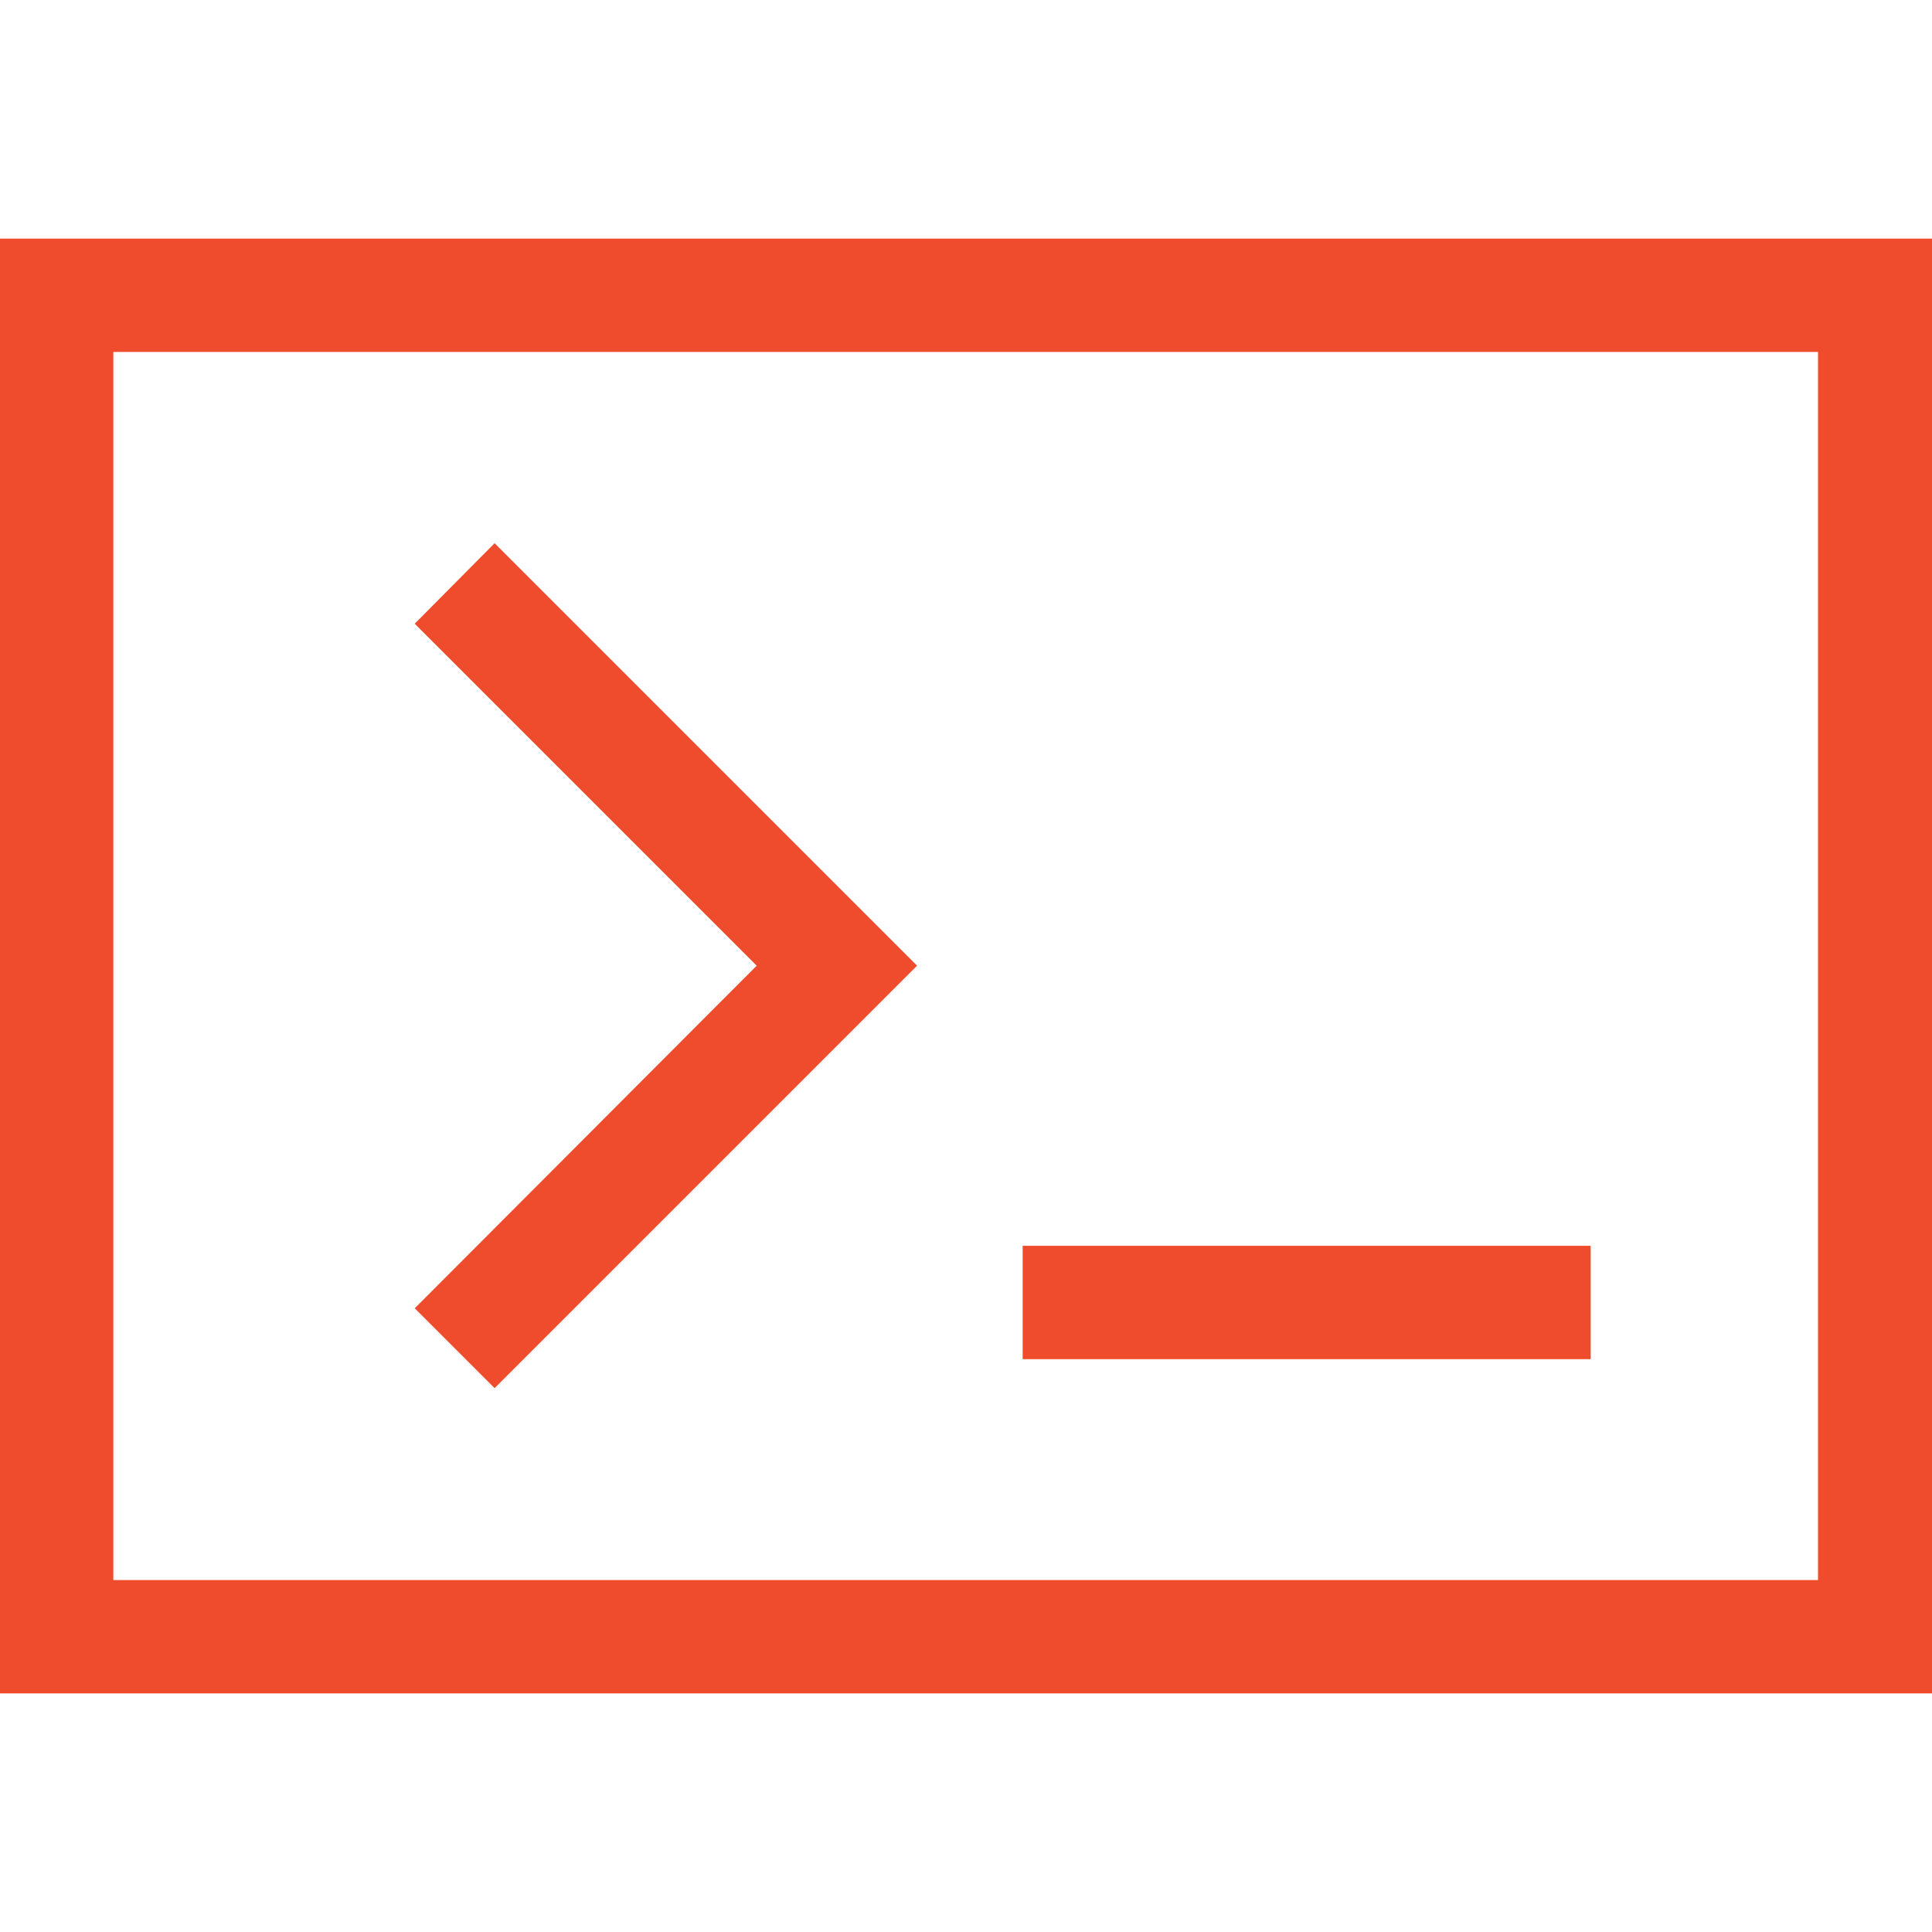
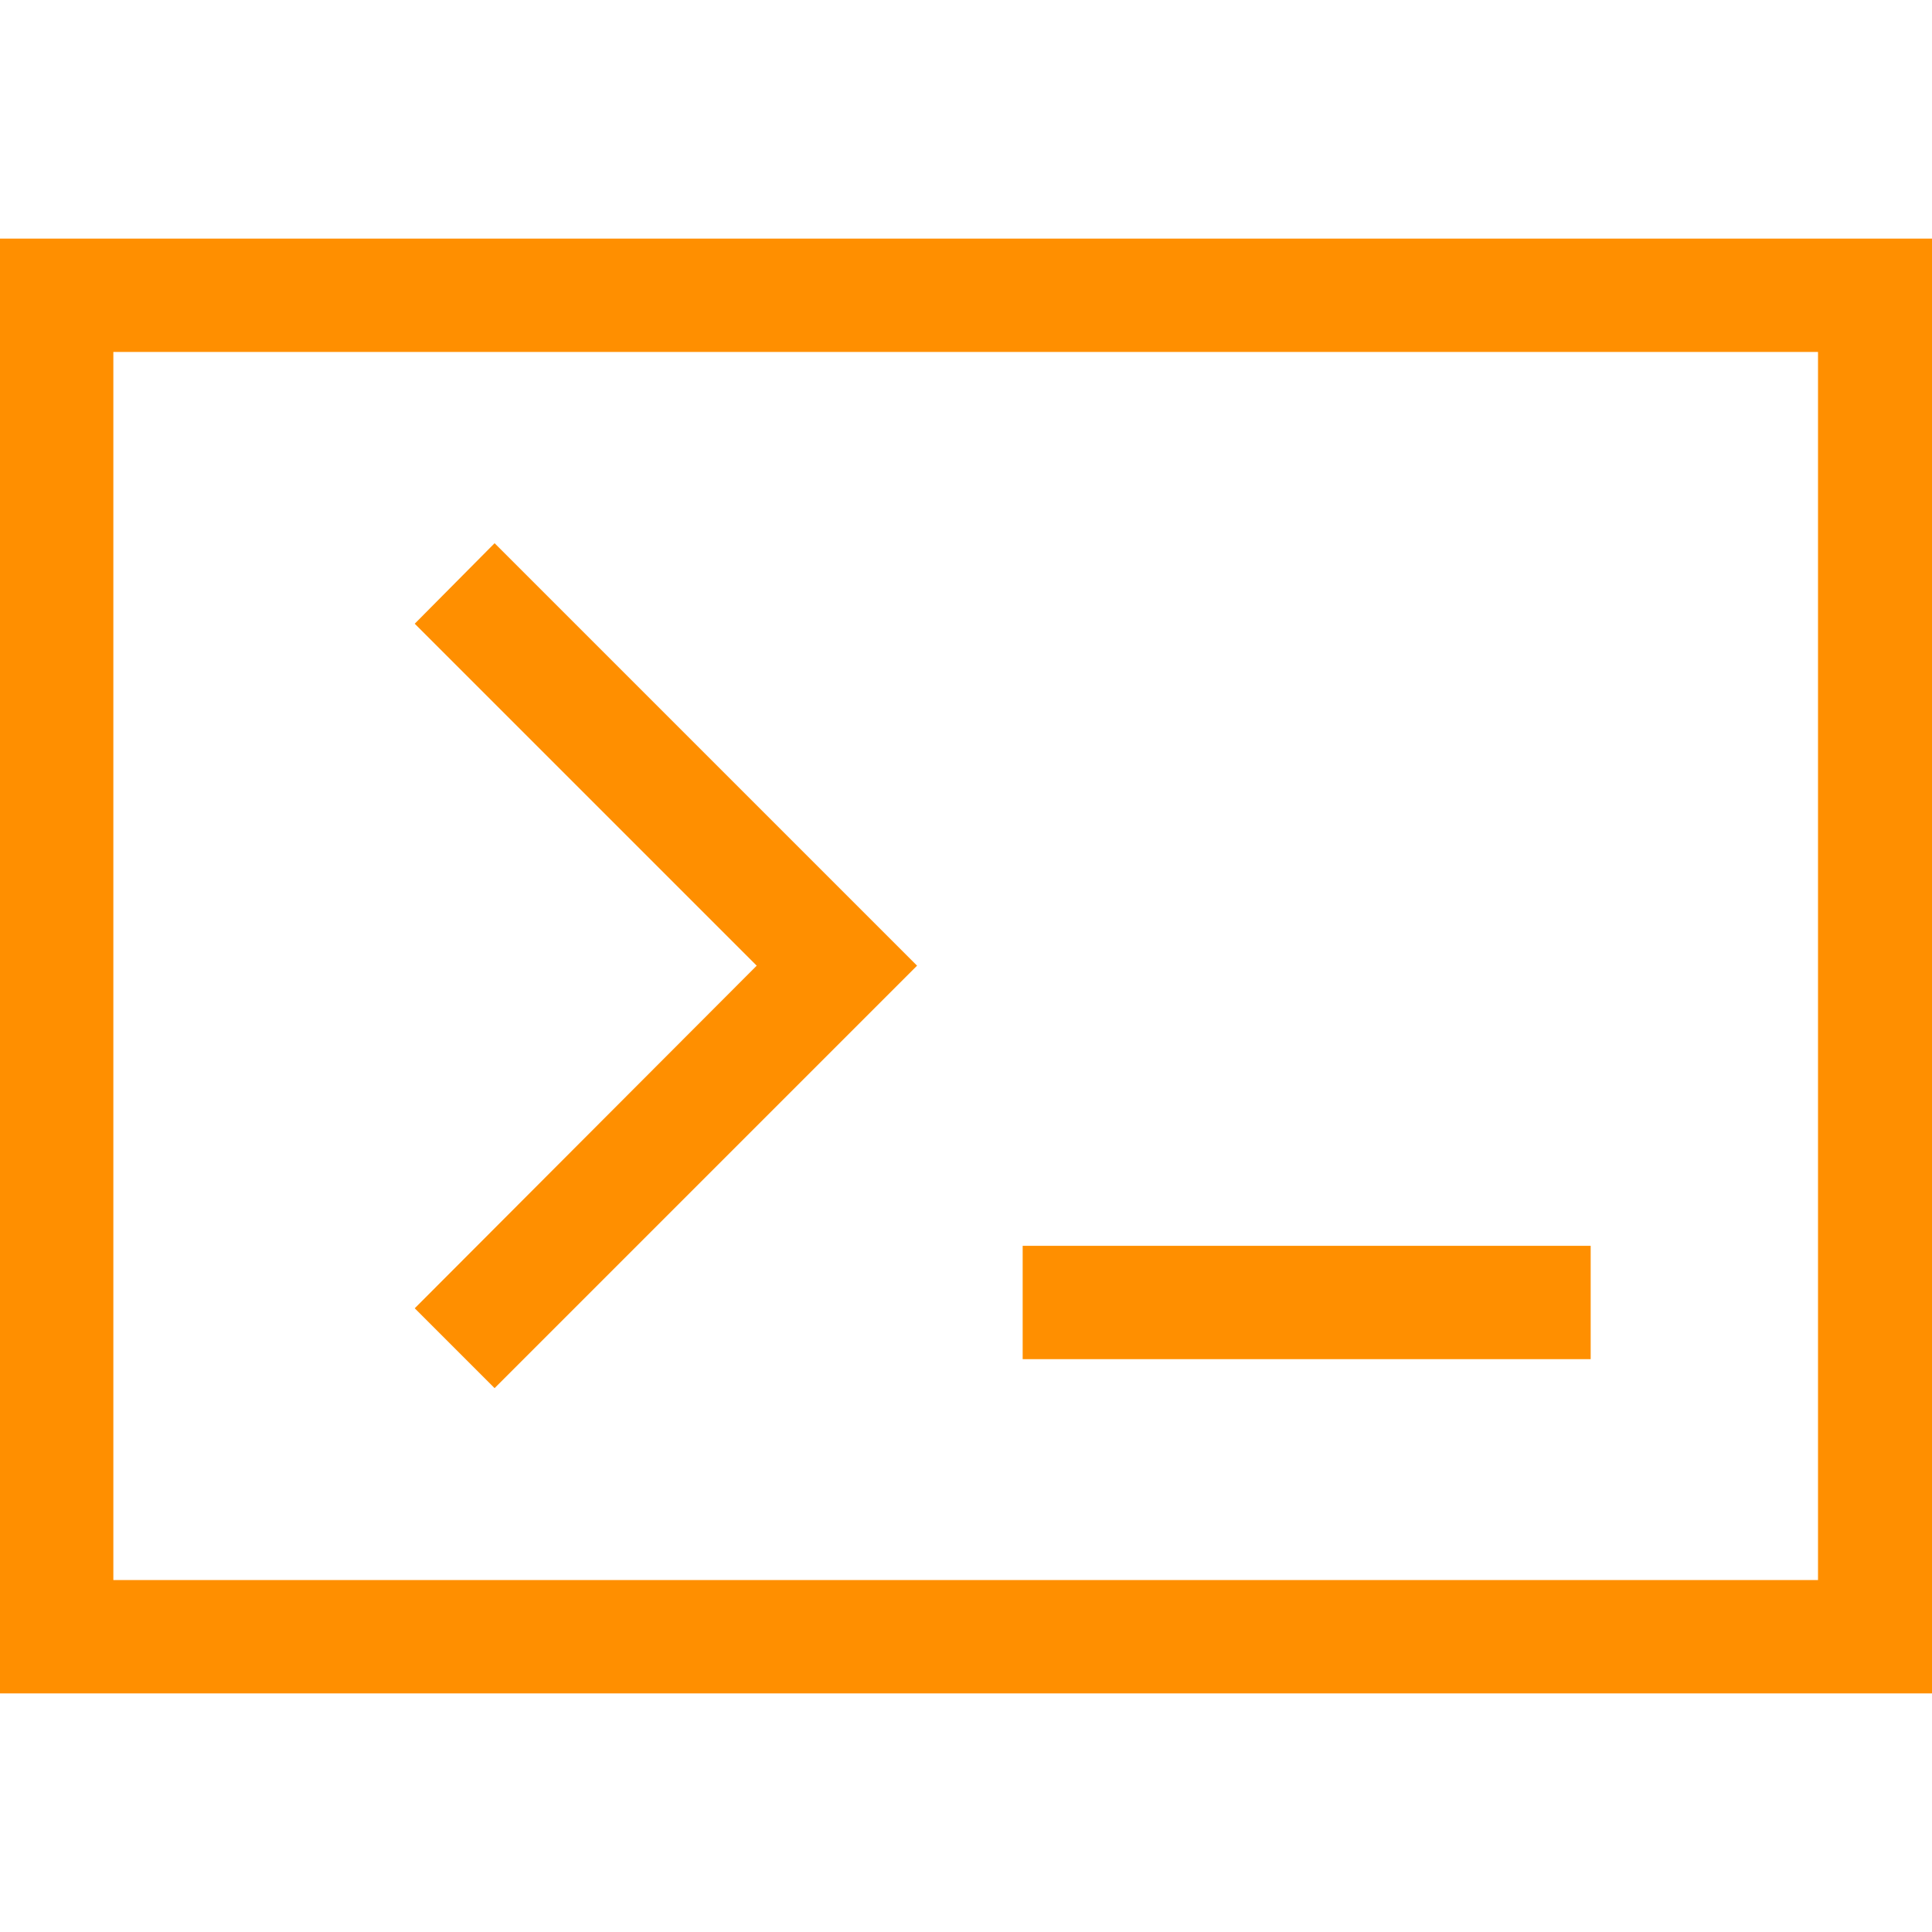
<svg xmlns="http://www.w3.org/2000/svg" width="20px" height="20px" version="1.1" id="Layer_1" x="0px" y="0px" viewBox="0 0 300 225.9" style="enable-background:new 0 0 300 225.9;" xml:space="preserve">
  <style type="text/css">
- 	.st0{fill:#EE4C2C;}
+ 	.st0{fill:#ff8f00;}
</style>
  <g>
    <path class="st0" d="M0,0v225.9h300V0H0z M282.4,208.3H17.6V17.6h264.7V208.3z" />
    <polygon class="st0" points="64.4,166.1 76.8,178.5 142.4,112.9 76.8,47.3 64.4,59.8 64.4,59.8 117.5,112.9  " />
    <rect x="158.8" y="156.4" class="st0" width="88.2" height="17.6" />
  </g>
</svg>
